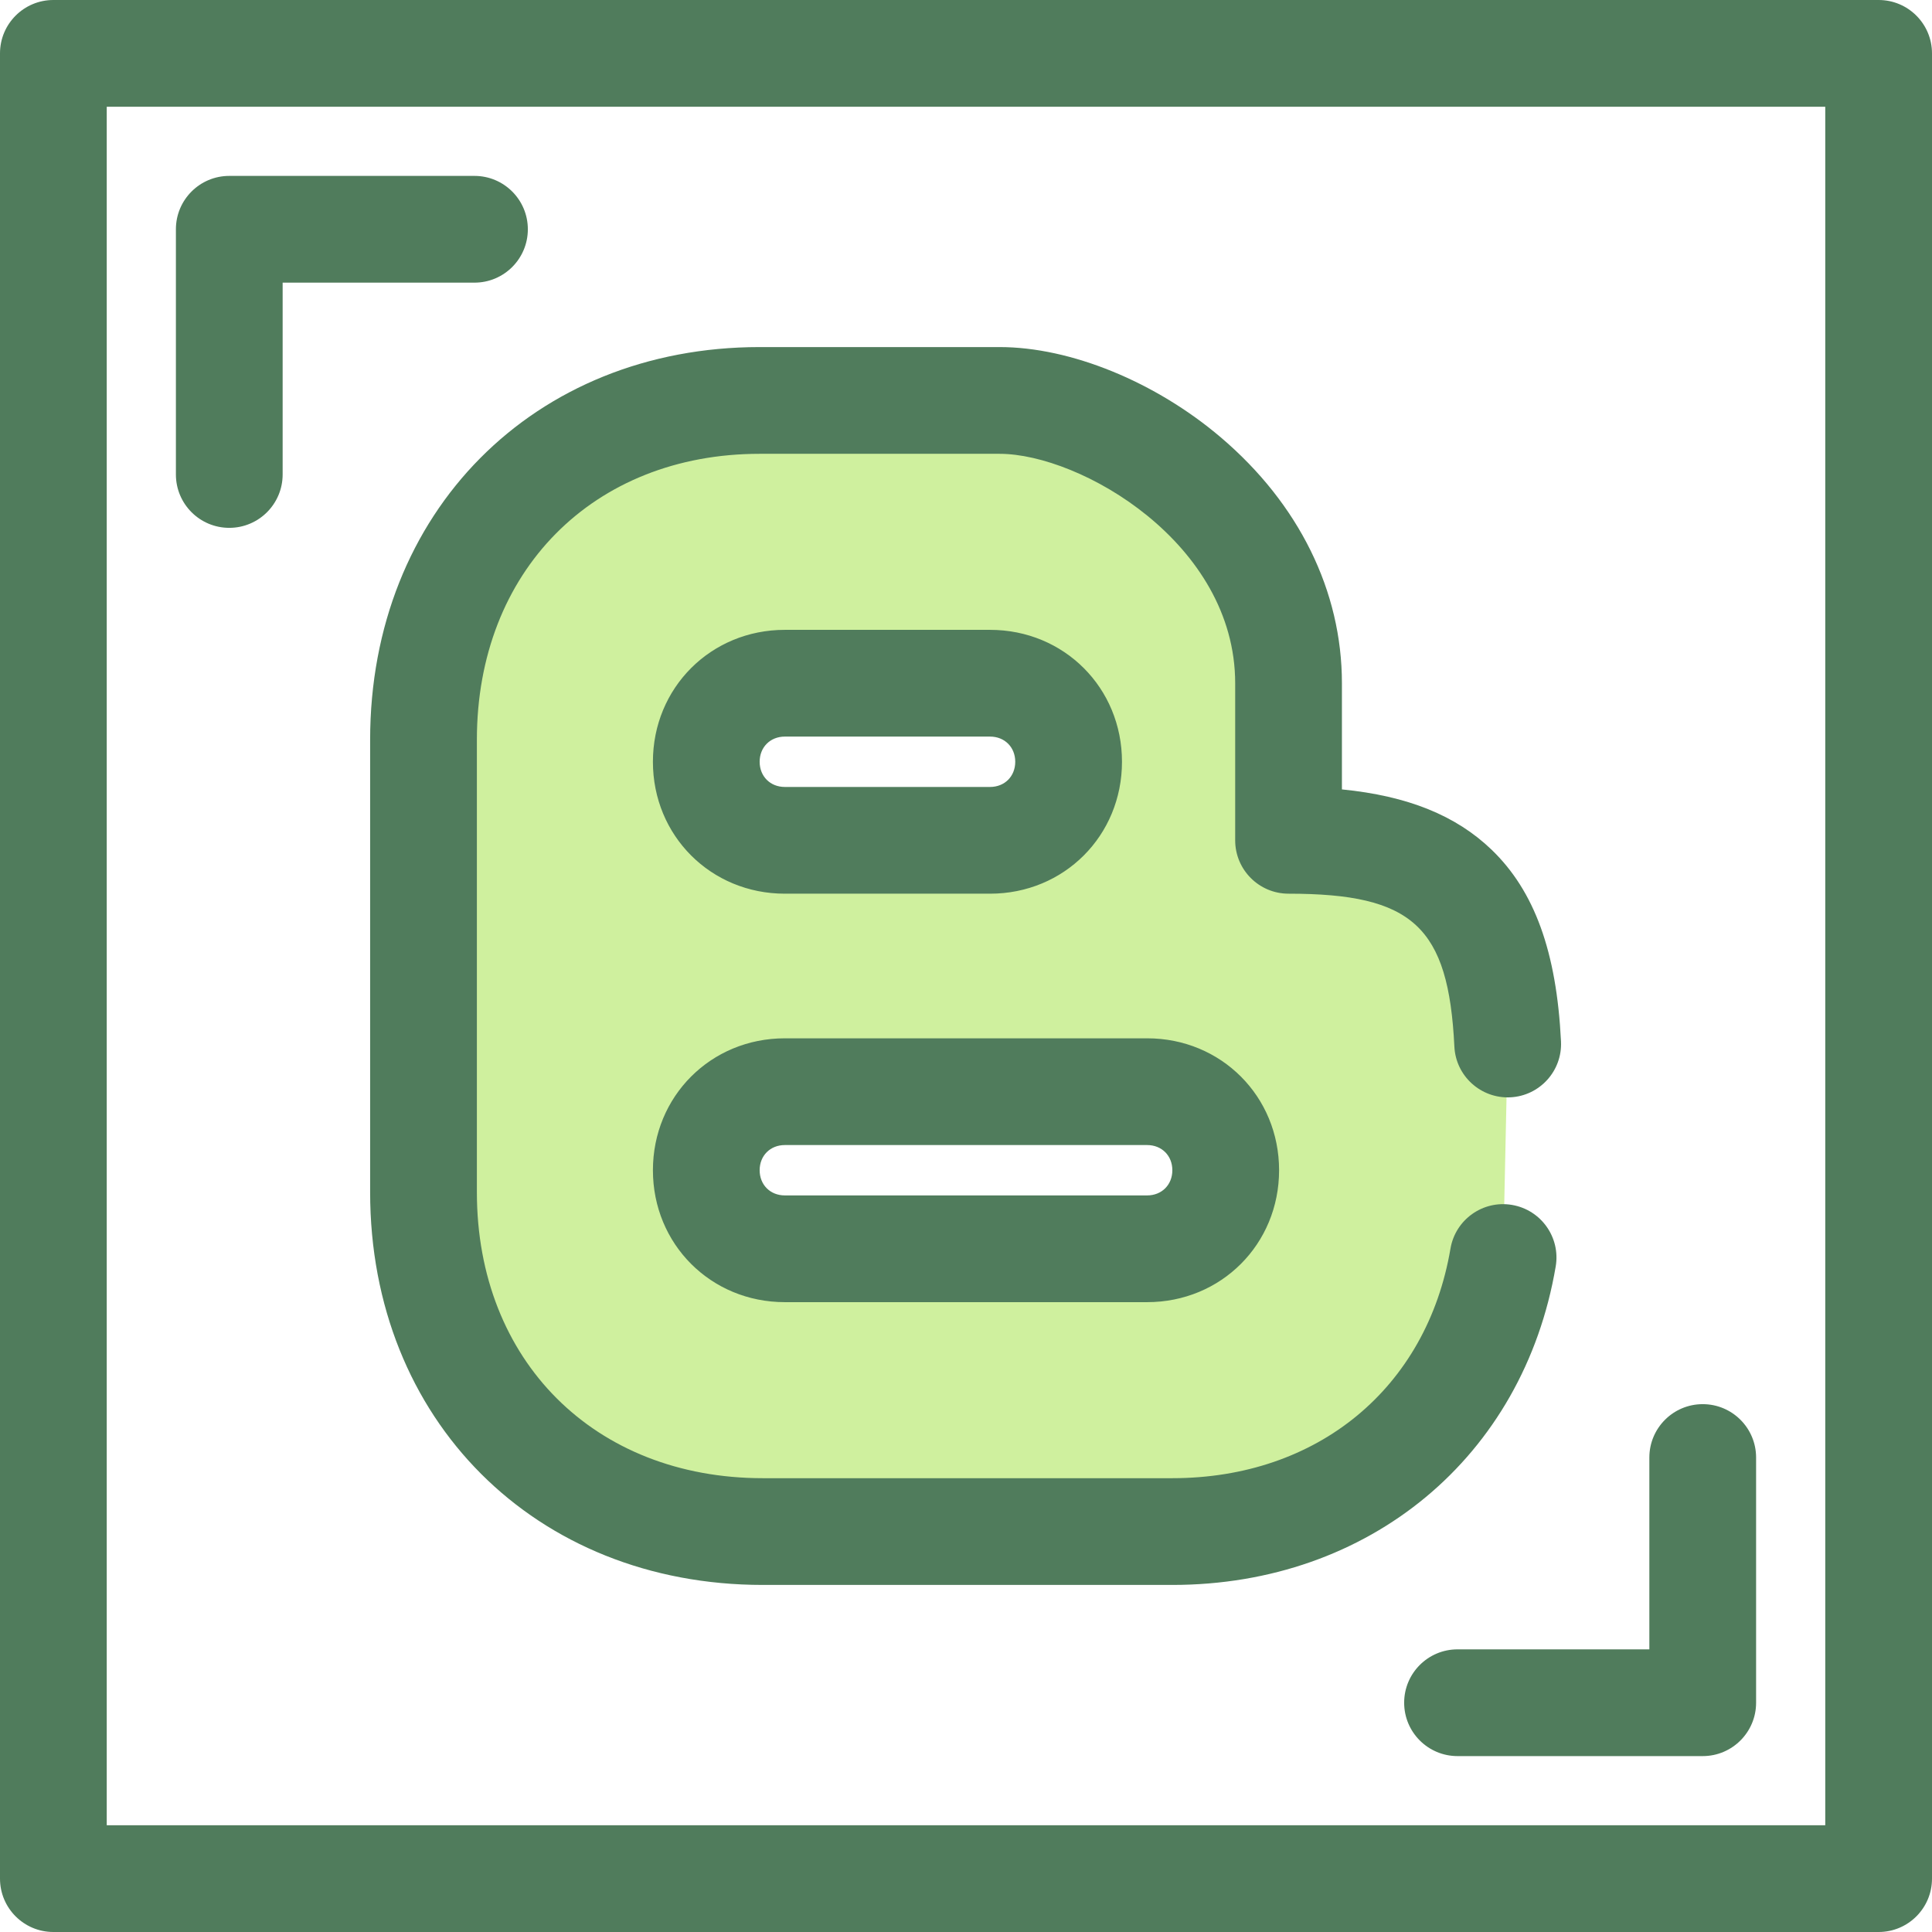
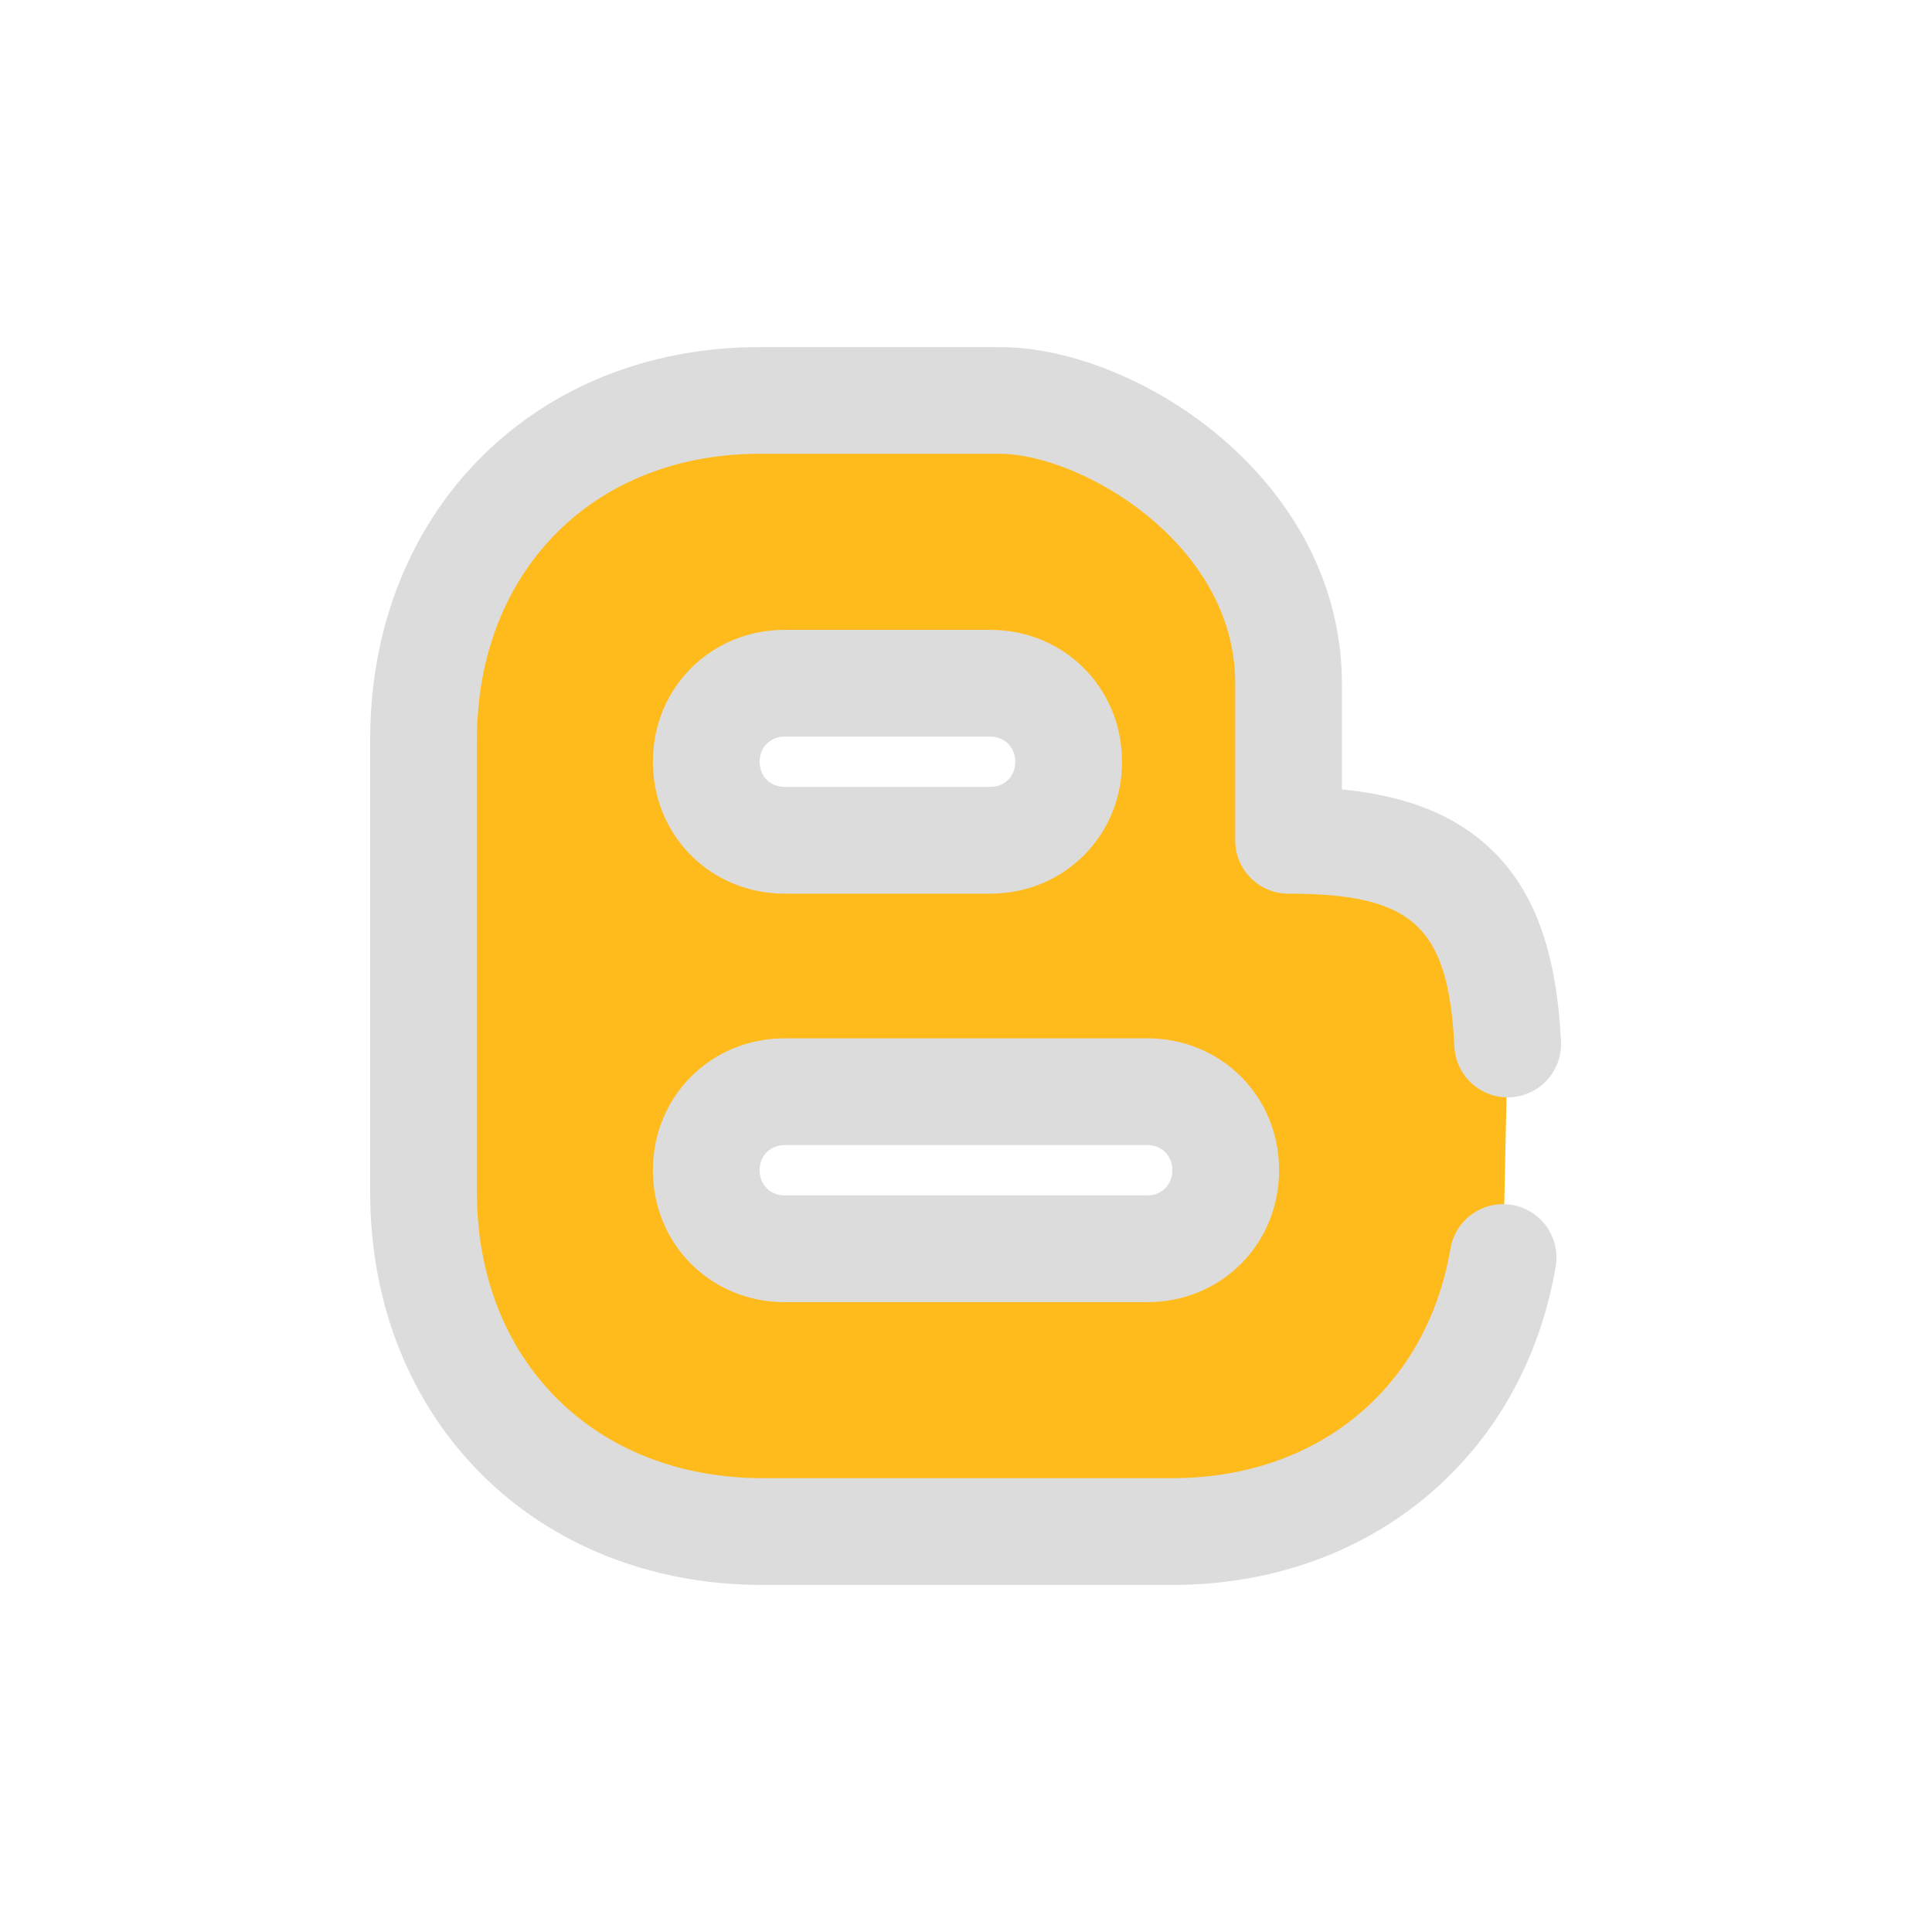
- <svg xmlns="http://www.w3.org/2000/svg" height="32px" width="32px" version="1.1" id="Layer_1" viewBox="0 0 512 512" xml:space="preserve">
-   <path style="fill:#CFF09E;" d="M399.552,276.677c-1.868-38.208-16.346-53.983-58.072-53.983V181.06  c0-44.964-46.629-74.94-76.605-74.94h-63.546c-52.457,0-89.095,37.469-89.095,89.928v119.904c0,51.626,36.638,89.928,89.928,89.928  h108.51c46.401,0,80.425-29.969,87.662-72.618 M207.989,181.06h54.387c11.657,0,20.817,9.159,20.817,20.817  c0,11.657-9.159,20.817-20.817,20.817h-54.387c-11.657,0-20.817-9.159-20.817-20.817C187.173,190.219,196.332,181.06,207.989,181.06  z M304.011,330.94h-96.02c-11.657,0-20.817-9.159-20.817-20.817s9.159-20.817,20.817-20.817h96.02  c11.657,0,20.817,9.159,20.817,20.817S315.668,330.94,304.011,330.94z" />
-   <g>
-     <path style="fill:#507C5C;" d="M310.671,420.024h-108.51c-60.303,0-104.072-43.769-104.072-104.072V196.049   c0-60.303,43.418-104.072,103.239-104.072h63.546c18.839,0,41.336,9.191,58.712,23.983c20.658,17.589,32.037,40.708,32.037,65.1   v28.14c17.446,1.726,30.233,6.915,39.643,15.961c11.403,10.964,17.254,27.113,18.414,50.824   c0.382,7.802-5.635,14.436-13.436,14.818c-7.796,0.363-14.436-5.633-14.818-13.436c-1.556-31.819-11.001-40.53-43.946-40.53   c-7.812,0-14.144-6.332-14.144-14.144v-41.633c0-37.12-41.015-60.796-62.461-60.796h-63.546c-44.131,0-74.951,31.164-74.951,75.784   v119.903c0,44.62,31.164,75.785,75.784,75.785h108.51c38.51,0,67.445-23.882,73.718-60.842c1.307-7.701,8.606-12.889,16.31-11.578   c7.701,1.307,12.885,8.609,11.578,16.31C403.711,386.107,362.878,420.024,310.671,420.024z M304.011,345.084h-96.021   c-19.603,0-34.96-15.356-34.96-34.96c0-19.603,15.356-34.96,34.96-34.96h96.021c19.603,0,34.96,15.356,34.96,34.96   C338.971,329.727,323.614,345.084,304.011,345.084z M207.989,303.451c-3.867,0-6.673,2.806-6.673,6.673s2.806,6.673,6.673,6.673   h96.021c3.865,0,6.673-2.806,6.673-6.673s-2.806-6.673-6.673-6.673H207.989z M262.377,236.837h-54.388   c-19.603,0-34.96-15.356-34.96-34.96s15.356-34.96,34.96-34.96h54.388c19.603,0,34.96,15.356,34.96,34.96   C297.338,221.481,281.98,236.837,262.377,236.837z M207.989,195.204c-3.867,0-6.673,2.806-6.673,6.673   c0,3.867,2.806,6.673,6.673,6.673h54.388c3.867,0,6.673-2.806,6.673-6.673c0-3.867-2.806-6.673-6.673-6.673H207.989z" />
-     <path style="fill:#507C5C;" d="M60.76,139.885c-7.812,0-14.144-6.332-14.144-14.144V60.76c0-7.812,6.332-14.144,14.144-14.144   h64.98c7.812,0,14.144,6.332,14.144,14.144s-6.332,14.144-14.144,14.144H74.903v50.837   C74.903,133.553,68.571,139.885,60.76,139.885z" />
-     <path style="fill:#507C5C;" d="M451.24,465.384h-64.98c-7.812,0-14.144-6.332-14.144-14.144s6.332-14.144,14.144-14.144h50.836   V386.26c0-7.812,6.332-14.144,14.144-14.144s14.144,6.332,14.144,14.144v64.98C465.384,459.05,459.05,465.384,451.24,465.384z" />
-     <path style="fill:#507C5C;" d="M497.856,512H14.144C6.332,512,0,505.668,0,497.856V14.144C0,6.332,6.332,0,14.144,0h483.713   C505.668,0,512,6.332,512,14.144v483.713C512,505.668,505.668,512,497.856,512z M28.287,483.713h455.425V28.287H28.287V483.713z" />
-   </g>
+ <svg xmlns="http://www.w3.org/2000/svg" width="200" height="200" viewBox="0 0 32 32" fill="none">
+   <path d="M24.972 17.292C24.855 14.904 23.95 13.918 21.343 13.918V11.316C21.343 8.506 18.428 6.633 16.555 6.633H12.583C9.304 6.633 7.015 8.974 7.015 12.253V19.747C7.015 22.974 9.304 25.367 12.635 25.367H19.417C22.317 25.367 24.444 23.494 24.896 20.829M12.999 11.316H16.398C17.127 11.316 17.7 11.889 17.7 12.617C17.7 13.346 17.127 13.918 16.398 13.918H12.999C12.271 13.918 11.698 13.346 11.698 12.617C11.698 11.889 12.271 11.316 12.999 11.316ZM19.001 20.684H12.999C12.271 20.684 11.698 20.111 11.698 19.383C11.698 18.654 12.271 18.082 12.999 18.082H19.001C19.729 18.082 20.302 18.654 20.302 19.383C20.302 20.111 19.729 20.684 19.001 20.684Z" fill="#FFBB1C" />
+   <path d="M19.417 26.252H12.635C8.866 26.252 6.131 23.516 6.131 19.747V12.253C6.131 8.484 8.844 5.749 12.583 5.749H16.555C17.732 5.749 19.138 6.323 20.224 7.247C21.515 8.347 22.226 9.792 22.226 11.316V13.075C23.317 13.183 24.116 13.507 24.704 14.073C25.417 14.758 25.782 15.767 25.855 17.249C25.879 17.737 25.503 18.151 25.015 18.175C24.528 18.198 24.113 17.823 24.089 17.335C23.992 15.347 23.402 14.802 21.343 14.802C20.854 14.802 20.459 14.407 20.459 13.918V11.316C20.459 8.996 17.895 7.516 16.555 7.516H12.583C9.825 7.516 7.899 9.464 7.899 12.253V19.747C7.899 22.536 9.846 24.483 12.635 24.483H19.417C21.824 24.483 23.632 22.991 24.024 20.681C24.106 20.2 24.562 19.875 25.044 19.957C25.525 20.039 25.849 20.495 25.767 20.977C25.232 24.132 22.68 26.252 19.417 26.252ZM19.001 21.568H12.999C11.774 21.568 10.814 20.608 10.814 19.383C10.814 18.158 11.774 17.198 12.999 17.198H19.001C20.226 17.198 21.186 18.157 21.186 19.383C21.186 20.608 20.226 21.568 19.001 21.568ZM12.999 18.966C12.758 18.966 12.582 19.141 12.582 19.383C12.582 19.624 12.758 19.8 12.999 19.8H19.001C19.242 19.8 19.418 19.624 19.418 19.383C19.418 19.141 19.242 18.966 19.001 18.966H12.999ZM16.399 14.802H12.999C11.774 14.802 10.814 13.843 10.814 12.617C10.814 11.392 11.774 10.432 12.999 10.432H16.399C17.624 10.432 18.584 11.392 18.584 12.617C18.584 13.843 17.624 14.802 16.399 14.802ZM12.999 12.2C12.758 12.2 12.582 12.376 12.582 12.617C12.582 12.859 12.758 13.034 12.999 13.034H16.399C16.64 13.034 16.816 12.859 16.816 12.617C16.816 12.376 16.64 12.2 16.399 12.2H12.999Z" fill="#DCDCDC" />
</svg>
